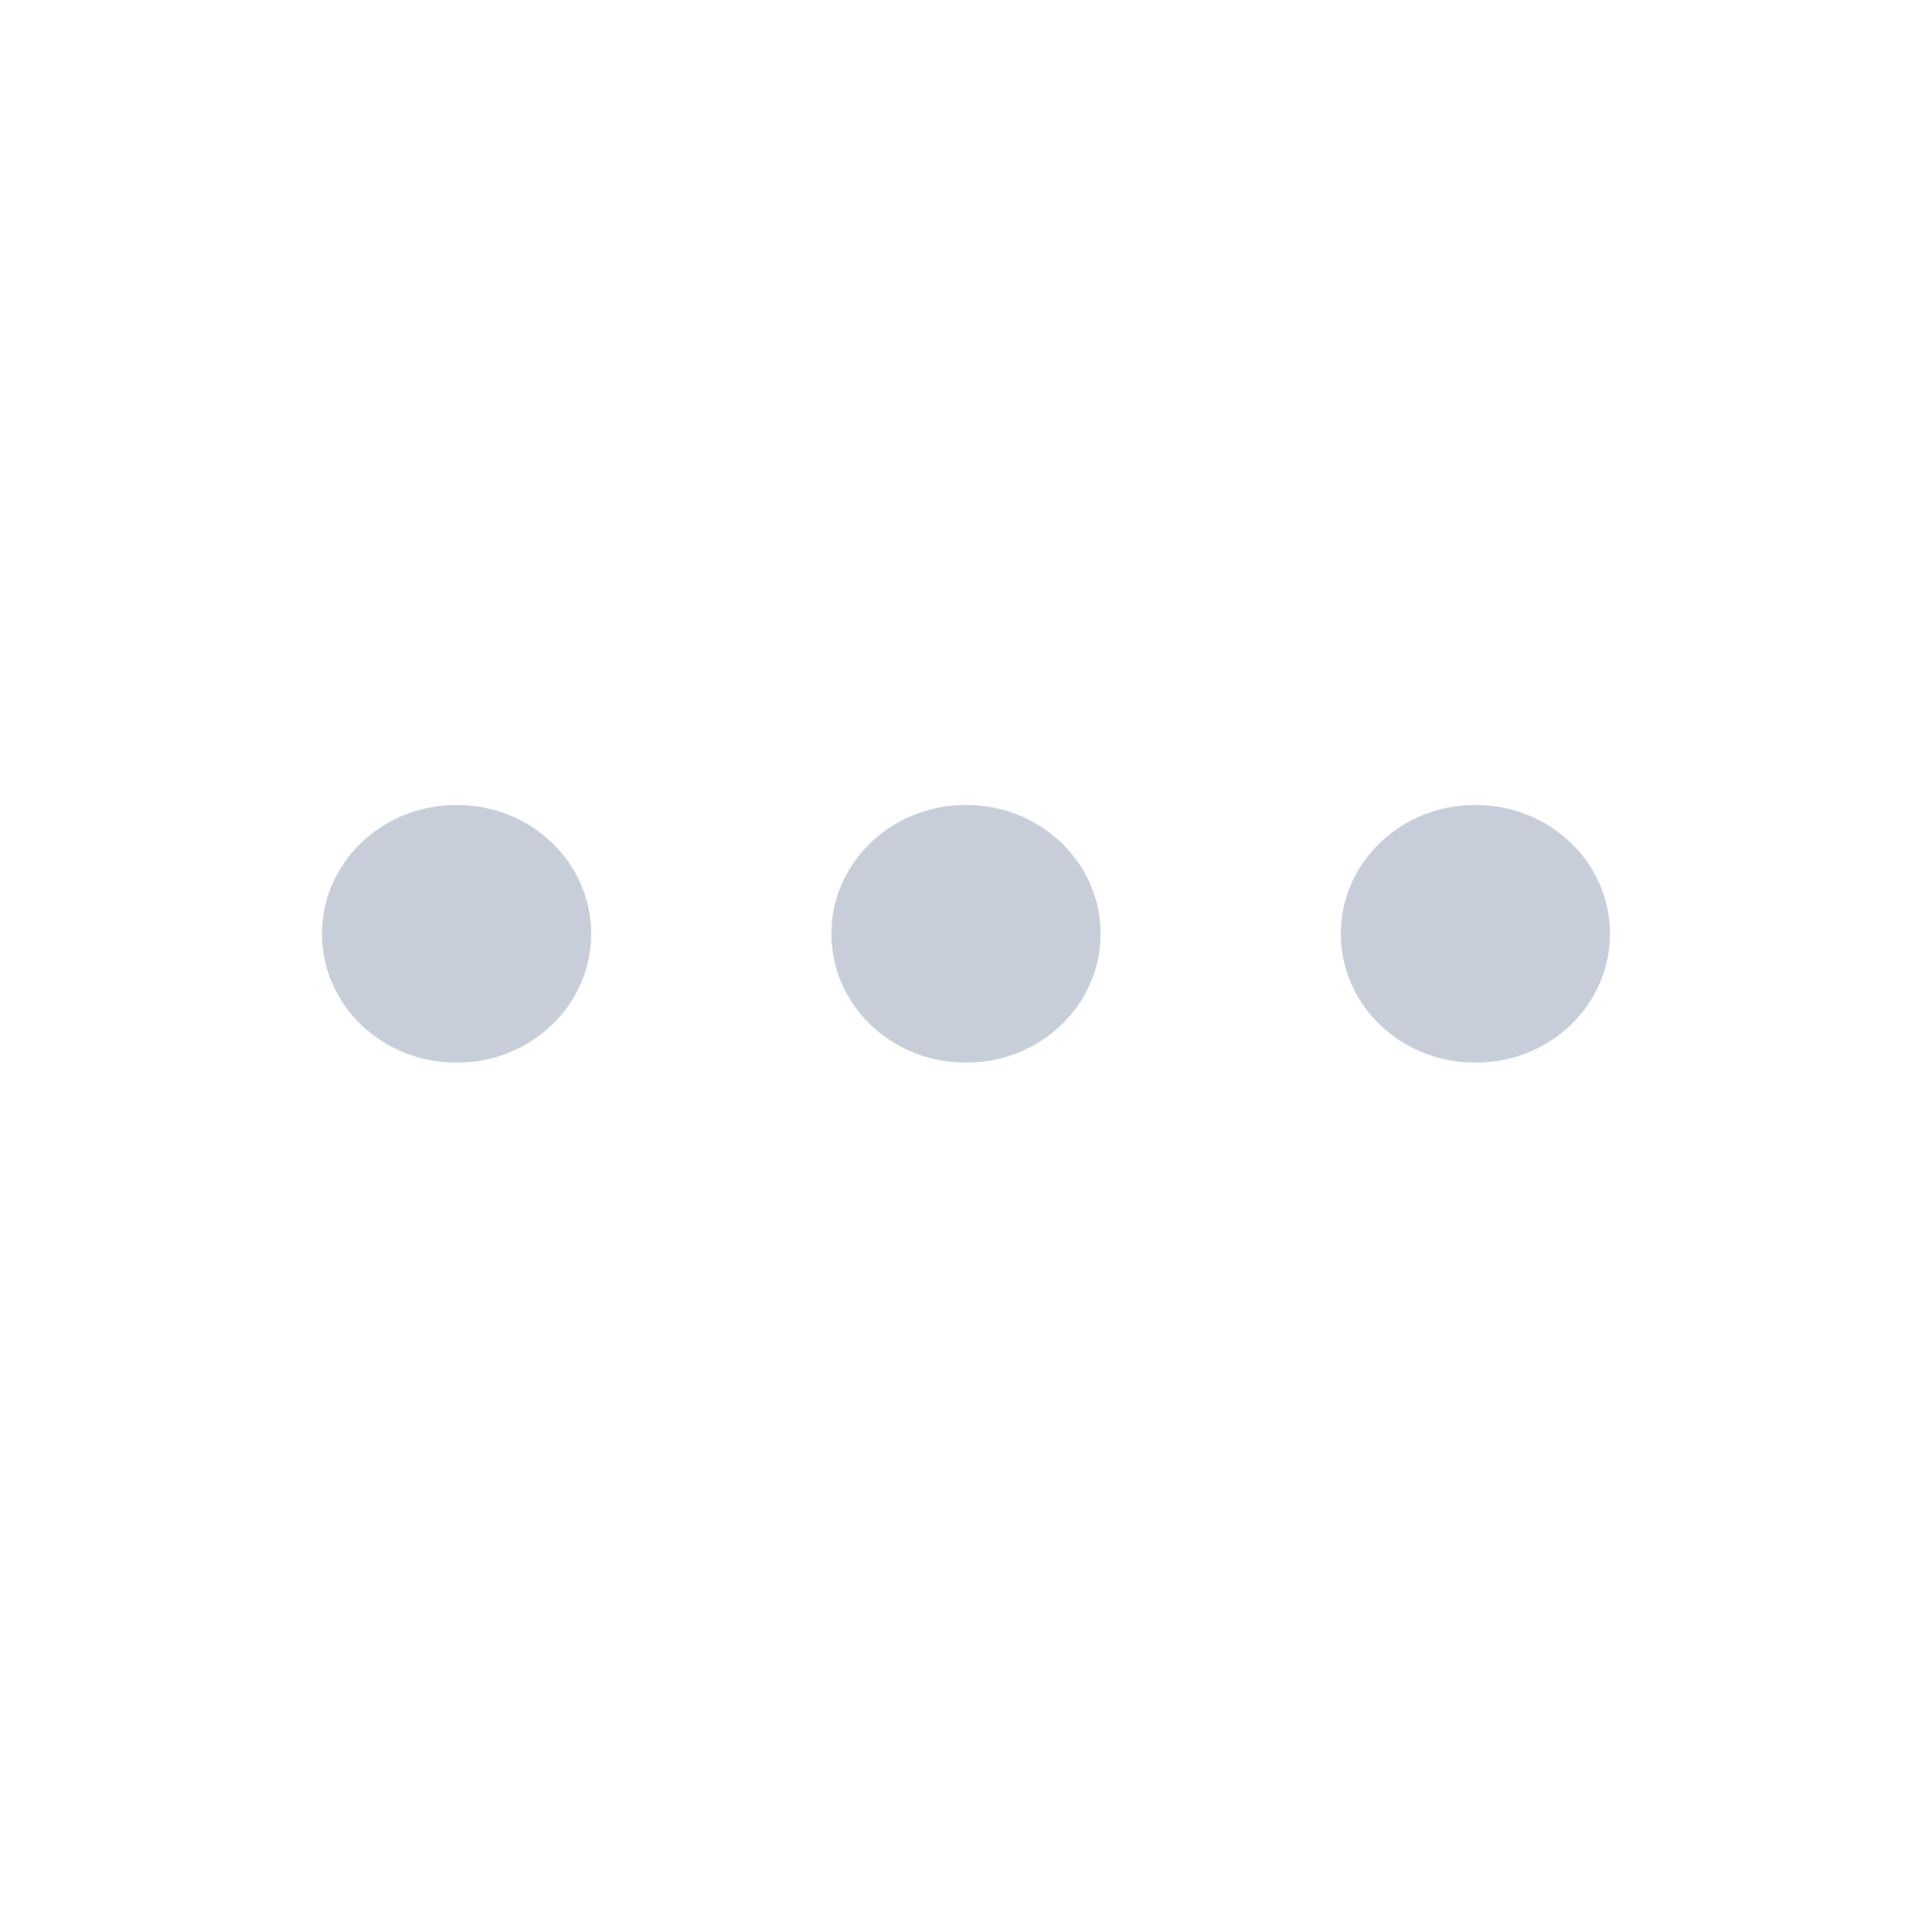
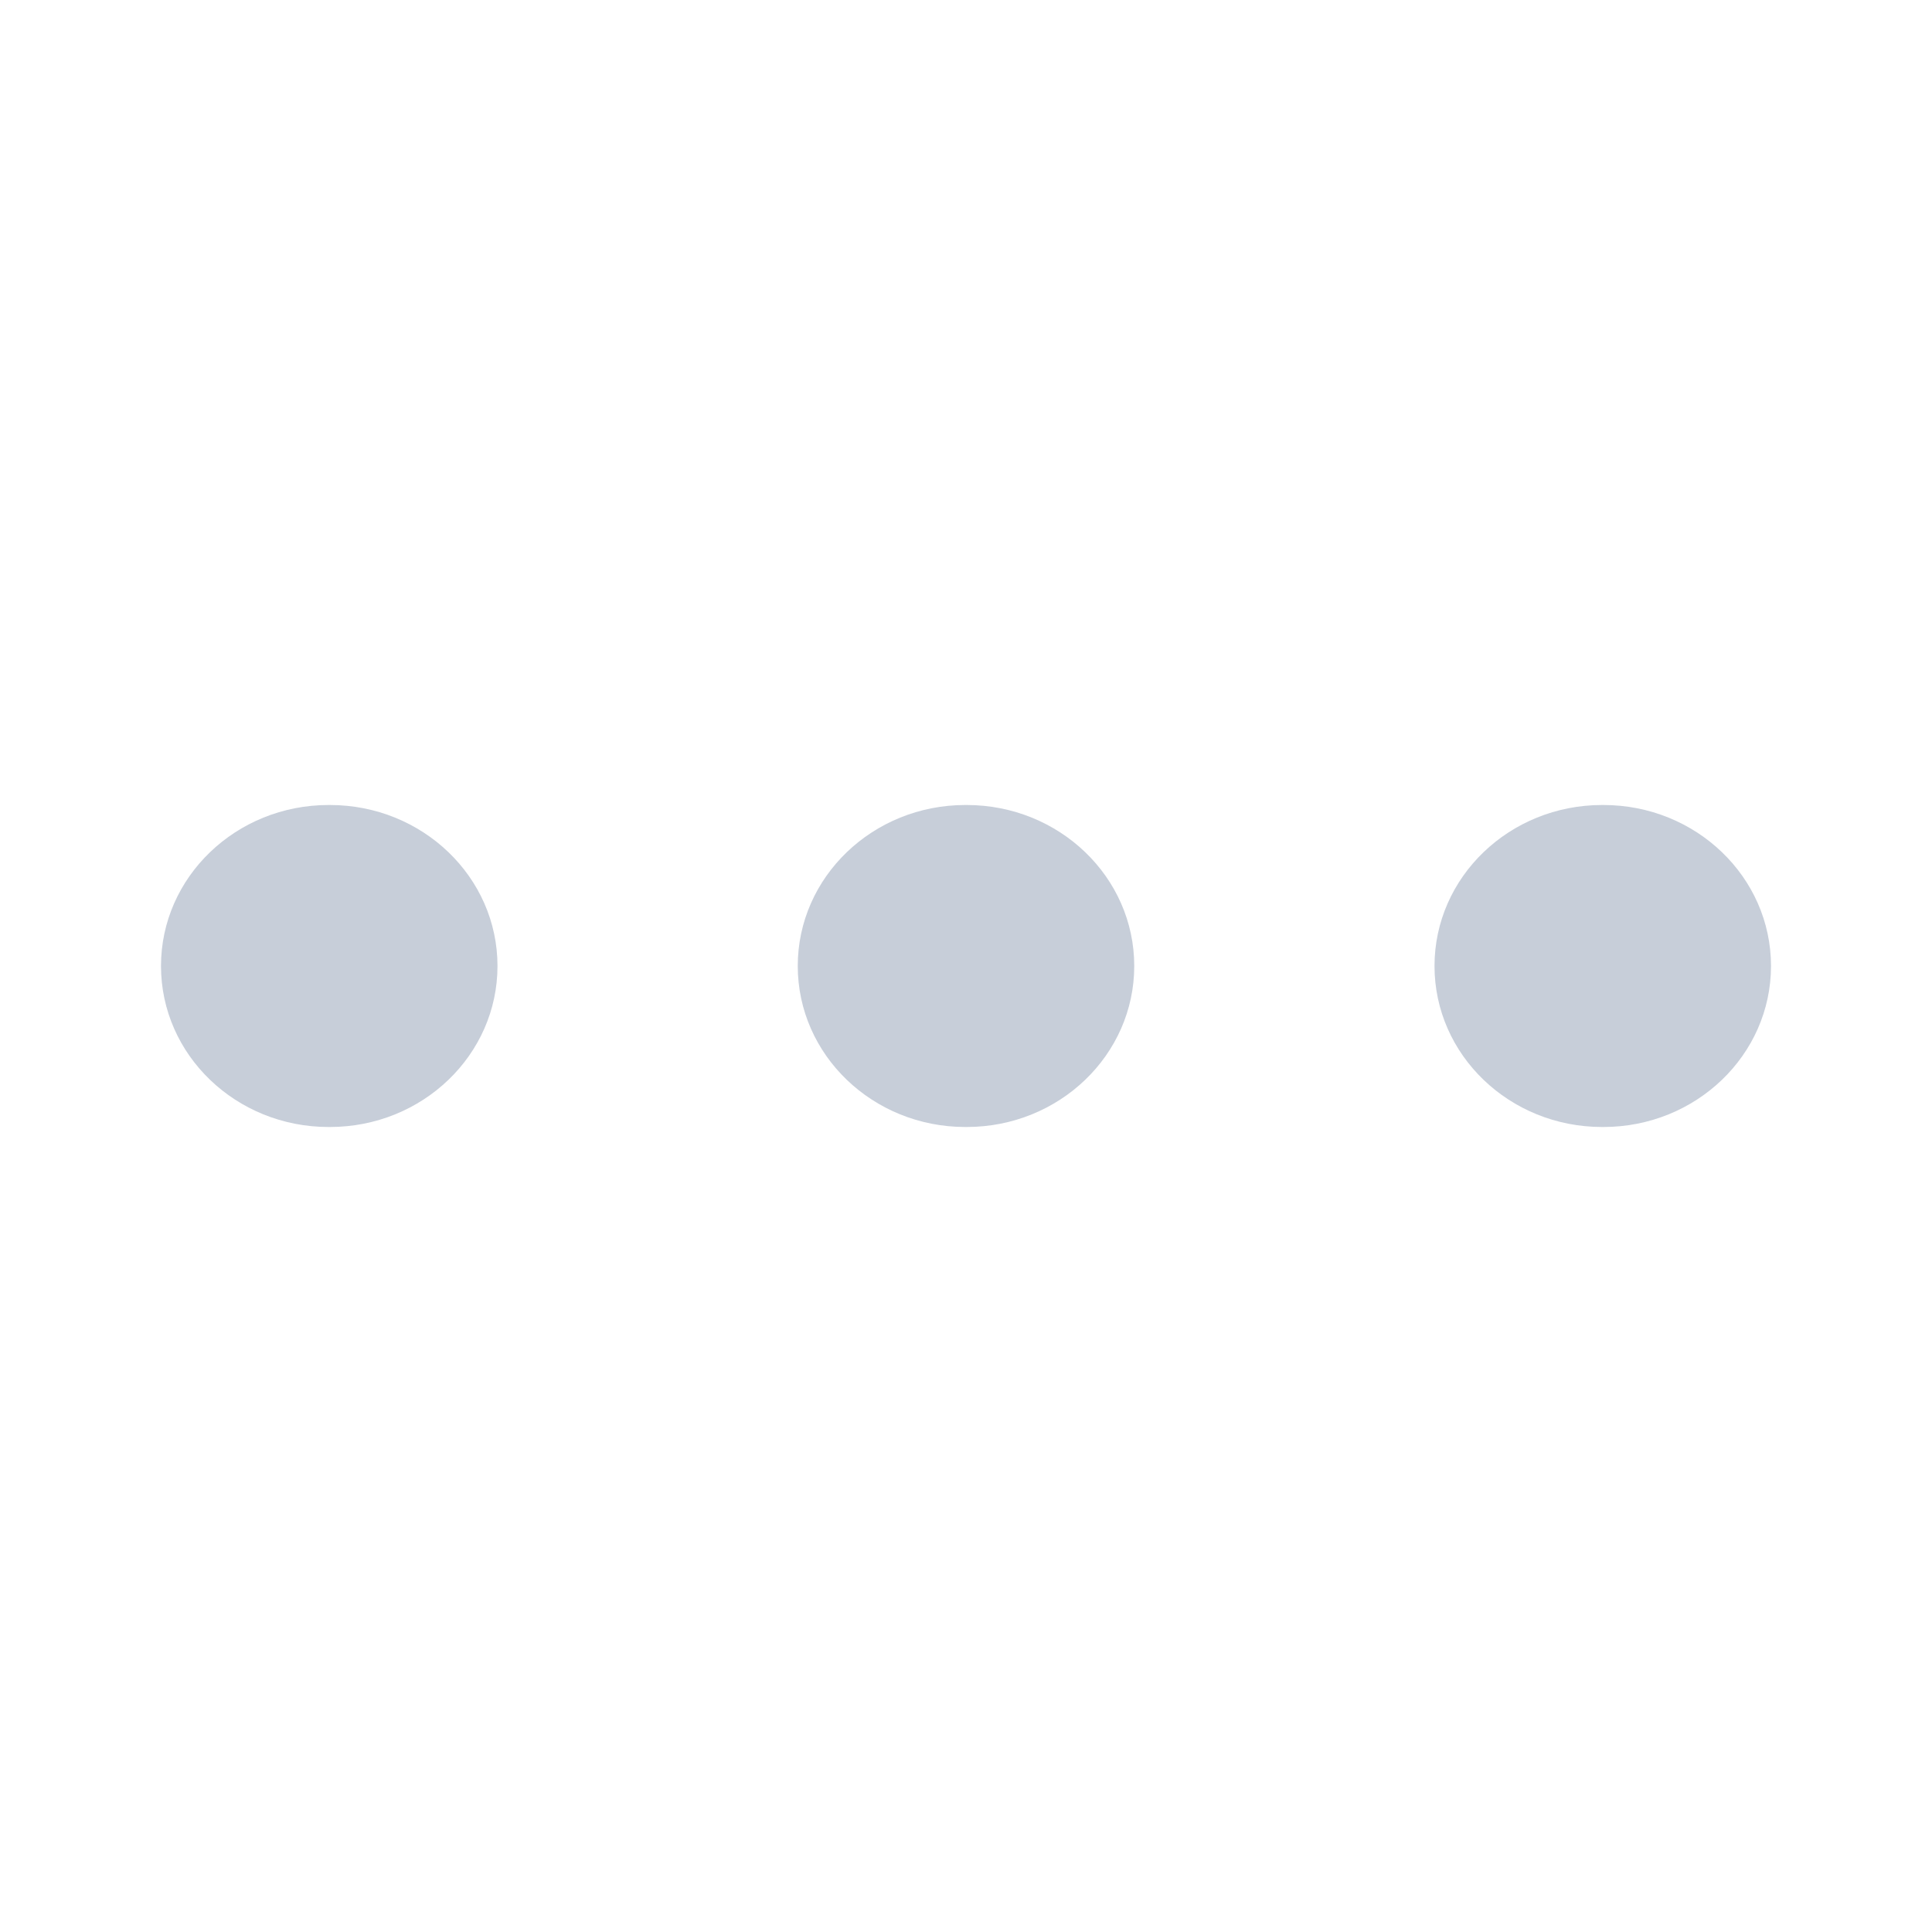
<svg xmlns="http://www.w3.org/2000/svg" width="24" height="24" viewBox="0 0 24 24" fill="none">
-   <path fill-rule="evenodd" clip-rule="evenodd" d="M4 11.6C4 10.716 4.746 10 5.665 10H5.679C6.598 10 7.344 10.716 7.344 11.6C7.344 12.484 6.598 13.2 5.679 13.2H5.665C4.746 13.2 4 12.484 4 11.6Z" fill="#C7CED9" />
-   <path fill-rule="evenodd" clip-rule="evenodd" d="M10.328 11.6C10.328 10.716 11.074 10 11.993 10H12.007C12.926 10 13.672 10.716 13.672 11.6C13.672 12.484 12.926 13.2 12.007 13.2H11.993C11.074 13.2 10.328 12.484 10.328 11.6Z" fill="#C7CED9" />
-   <path fill-rule="evenodd" clip-rule="evenodd" d="M16.656 11.6C16.656 10.716 17.402 10 18.321 10H18.335C19.254 10 20 10.716 20 11.6C20 12.484 19.254 13.2 18.335 13.2H18.321C17.402 13.2 16.656 12.484 16.656 11.6Z" fill="#C7CED9" />
+   <path fill-rule="evenodd" clip-rule="evenodd" d="M2 12C2 10.895 2.932 10 4.082 10H4.098C5.248 10 6.18 10.895 6.18 12C6.18 13.105 5.248 14 4.098 14H4.082C2.932 14 2 13.105 2 12Z" fill="#C7CED9" />
+   <path fill-rule="evenodd" clip-rule="evenodd" d="M9.91 12C9.91 10.895 10.842 10 11.992 10H12.008C13.158 10 14.09 10.895 14.09 12C14.09 13.105 13.158 14 12.008 14H11.992C10.842 14 9.91 13.105 9.91 12Z" fill="#C7CED9" />
+   <path fill-rule="evenodd" clip-rule="evenodd" d="M17.82 12C17.82 10.895 18.752 10 19.902 10H19.918C21.068 10 22 10.895 22 12C22 13.105 21.068 14 19.918 14H19.902C18.752 14 17.82 13.105 17.82 12Z" fill="#C7CED9" />
</svg>
